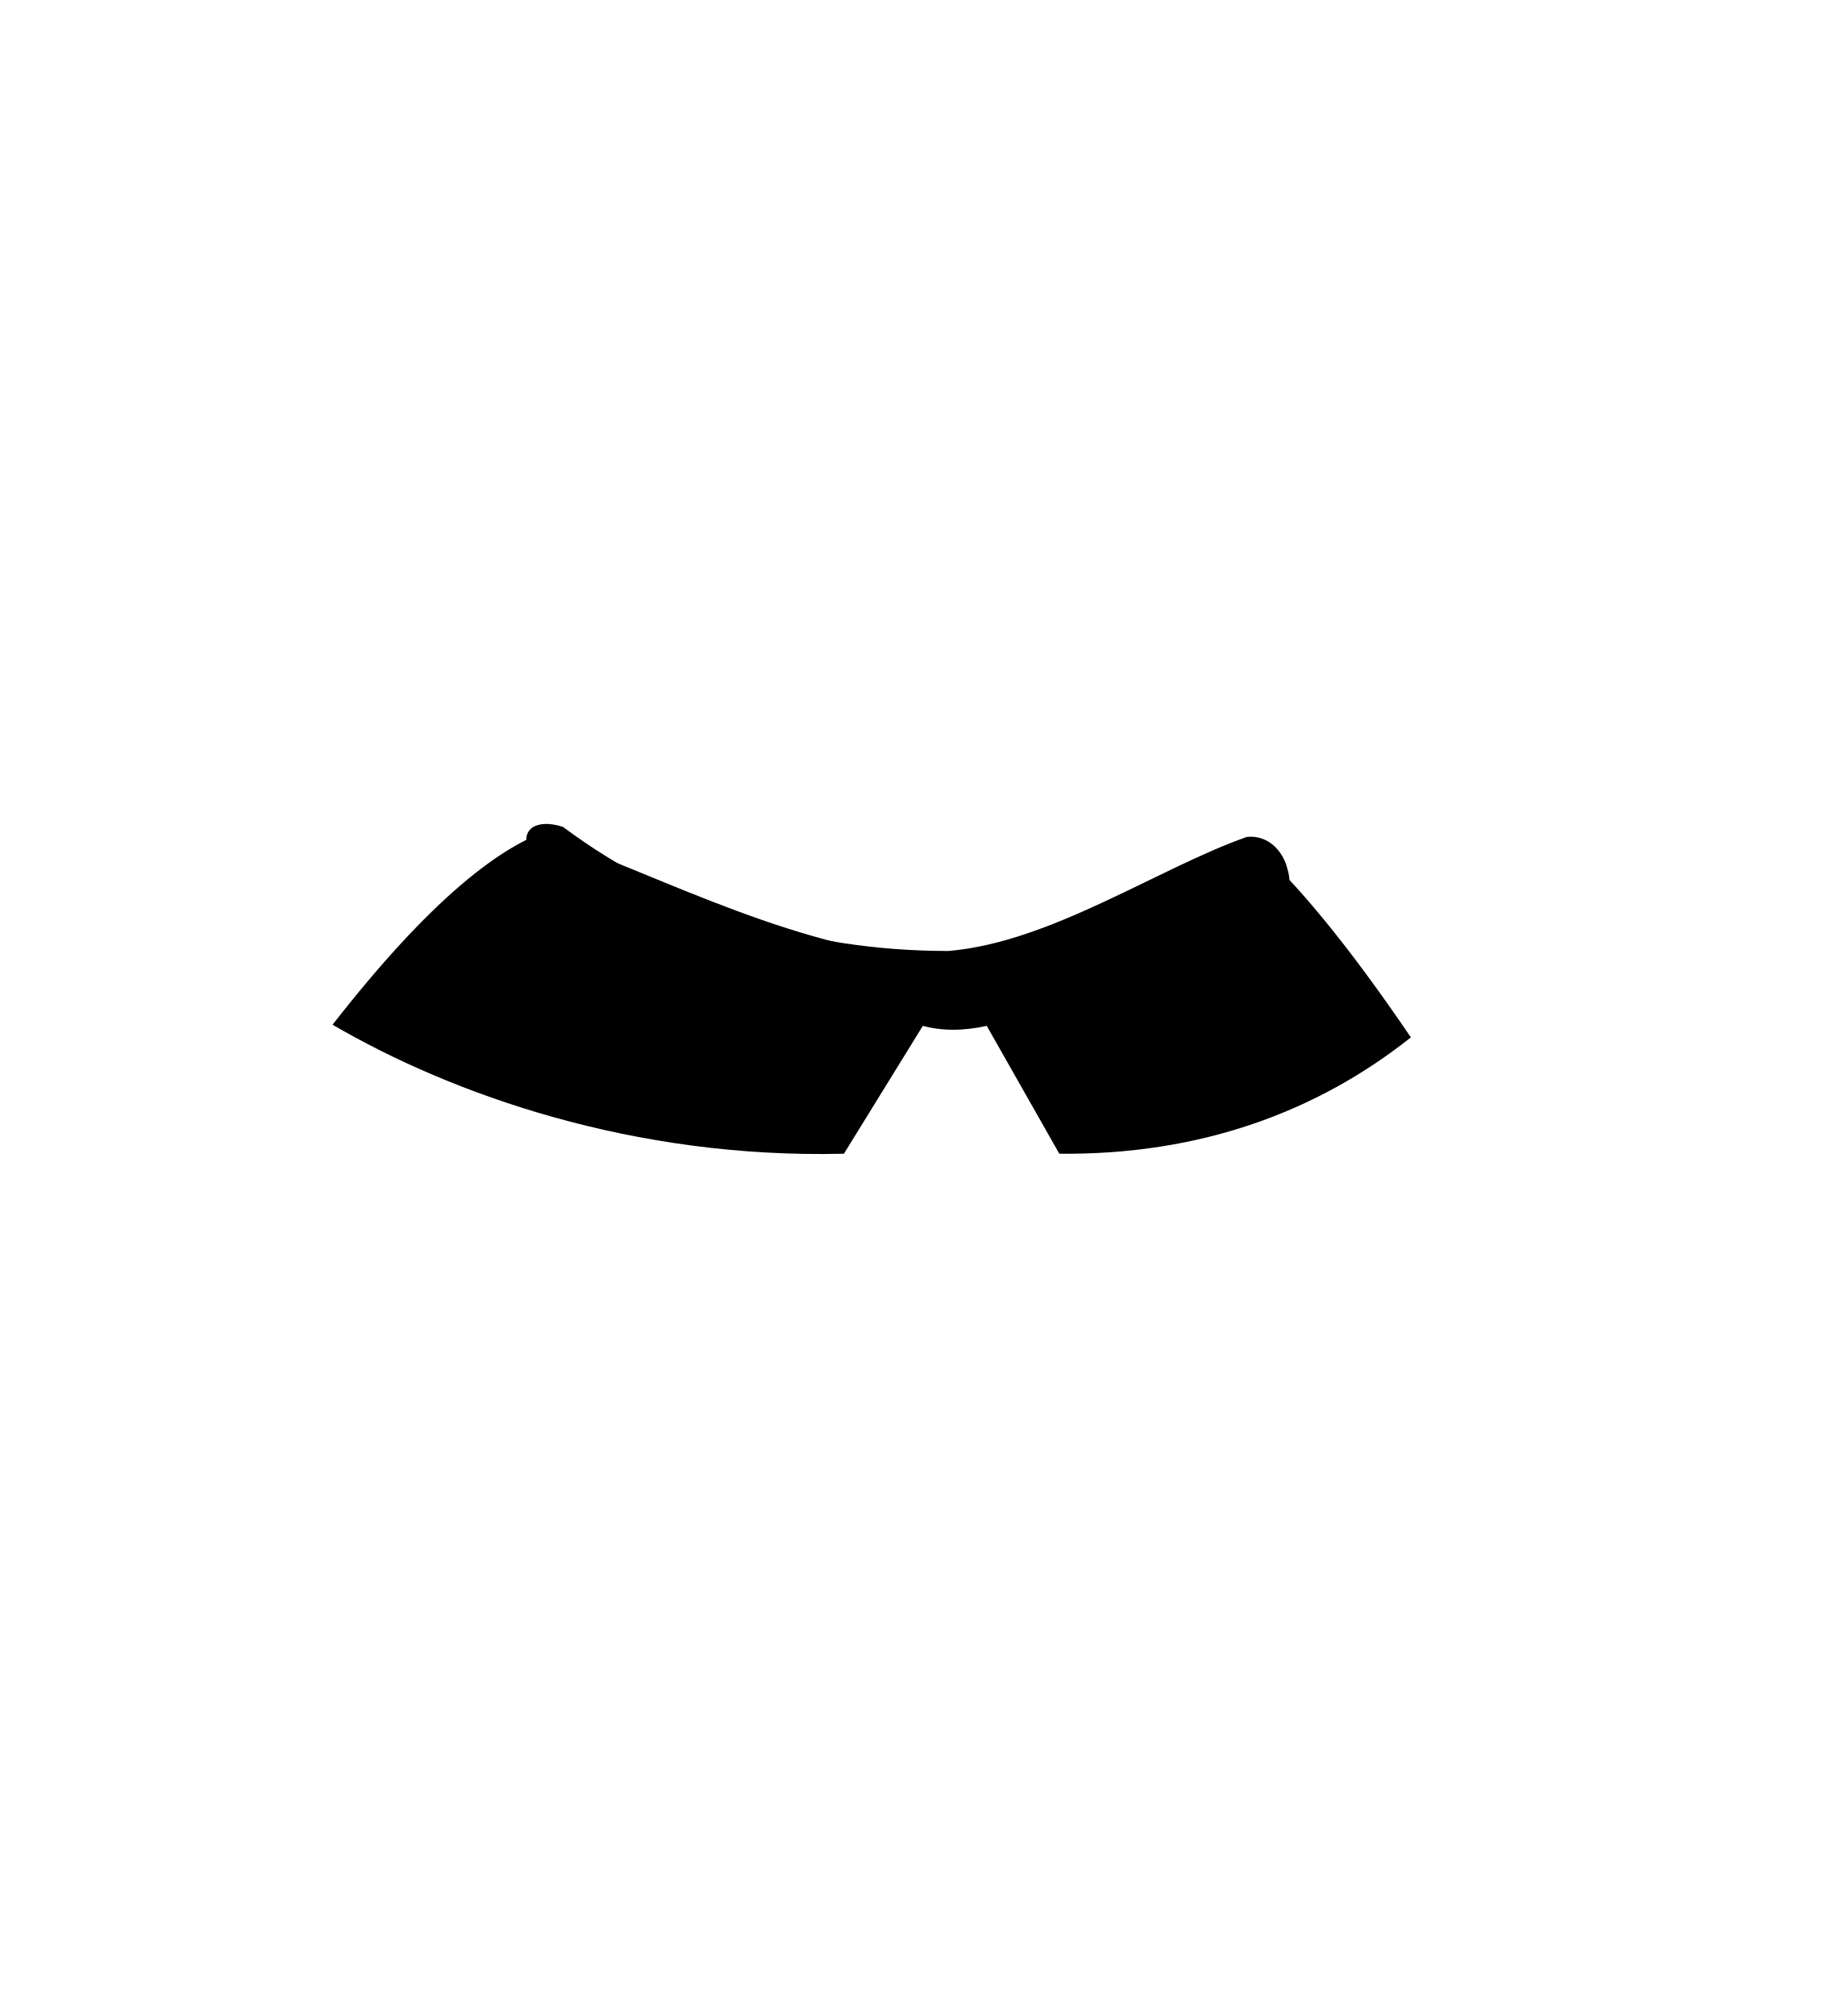
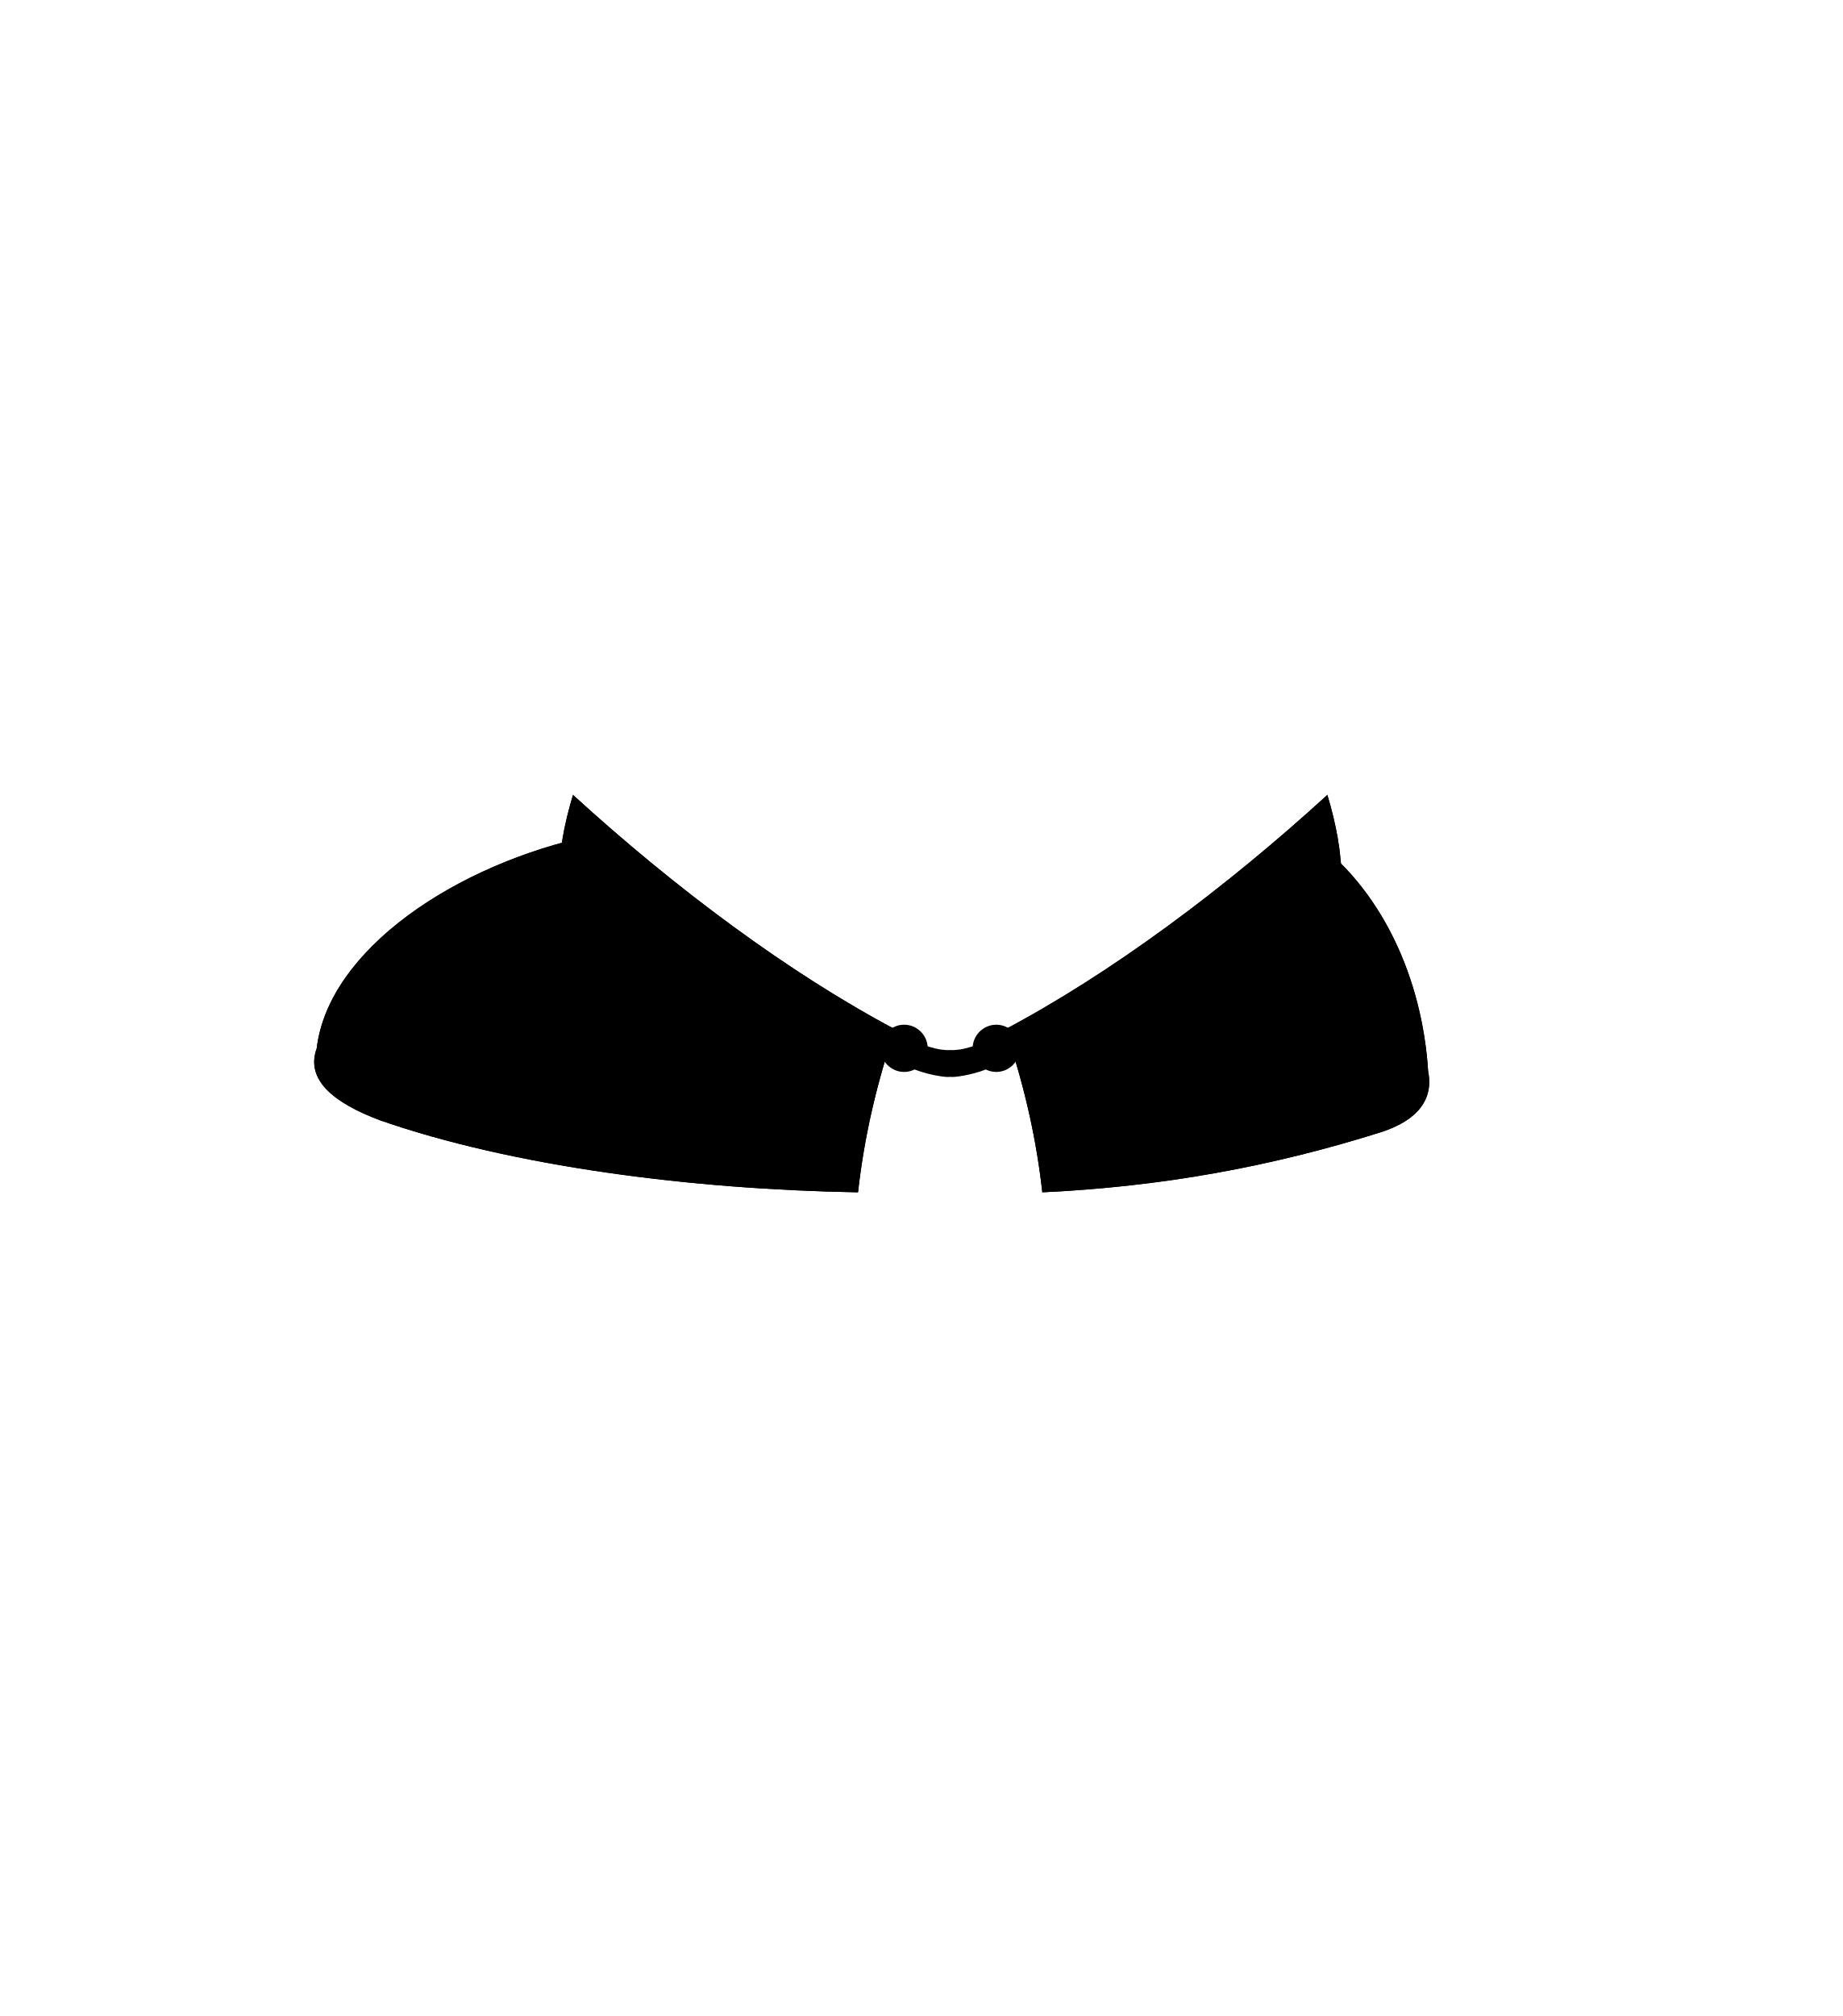
<svg xmlns="http://www.w3.org/2000/svg" viewBox="-60 0 640 700">
  <g id="capelet">
-     <path class="s0" d="M134.7 287.1C114.7 292.0 88.8 313.1 55.5 355.8C97.0 380.0 159.9 402.4 233.1 400.6L260.5 356.2C267.2 358.0 274.6 358.0 282.7 356.2L307.9 400.6C356.7 401.1 397.4 386.1 430.0 360.2C408.5 328.5 389.3 305.2 375.2 293.3C348.6 299.0 311.6 328.9 270.1 331.1C217.6 331.1 173.2 317.5 134.7 287.1Z" />
-     <path class="s27" d="M135.5 294.2C114.7 302.5 90.3 323.2 65.2 355.3C109.6 381.3 167.3 395.4 226.5 392.7L250.9 350.9C216.9 349.2 170.2 328.9 135.5 294.2ZM290.9 351.4L315.3 392.7C355.2 391.8 390.0 379.1 417.4 358.4C401.9 335.1 384.8 313.5 373.0 300.3C350.1 320.6 321.9 338.6 290.9 351.4Z" />
-     <path class="s26" d="M105.1 311.3C97.0 317.9 91.1 325.4 84.4 332.4C121.4 354.4 169.5 369.0 236.1 377.3L238.3 373.4C176.9 364.6 133.2 351.4 88.1 328.9ZM76.3 341.7C74.0 344.3 71.1 347.4 68.9 350.0C111.0 373.4 163.6 386.6 229.4 388.8L231.7 384.4C169.5 381.7 114.0 369.0 76.3 341.7ZM313.1 375.6C350.1 369.8 381.9 358.0 402.6 341.2L405.6 346.1C384.1 362.4 354.5 375.1 315.3 380.0Z" />
-     <path class="s0" d="M102.9 310.9C129.5 330.2 177.6 347.0 247.2 357.5L246.5 359.7C179.9 350.9 128.1 333.8 100.7 313.1ZM84.4 331.6C119.9 354.0 171.7 368.5 236.8 376.9L235.4 379.1C171.0 371.2 118.4 357.1 82.2 333.8ZM68.9 349.6C108.1 372.9 165.8 386.6 230.2 389.2L228.7 391.4C164.3 389.2 106.6 376.0 65.9 351.8ZM127.3 298.6C106.6 317.9 88.8 338.2 77.7 362.4L80.7 363.7C93.3 339.5 111.8 318.8 130.3 300.3ZM145.8 308.2C122.1 328.9 104.4 351.4 95.5 371.6L98.5 372.9C108.8 352.2 126.6 330.2 148.8 309.6ZM165.8 318.4C142.1 337.3 123.6 360.2 114.7 379.1L118.4 380.0C128.1 361.5 145.8 339.0 168.8 319.7ZM188.7 328.0C165.8 347.0 148.0 369.0 139.9 387.4L143.6 388.3C152.5 370.7 170.2 348.3 191.7 328.9ZM212.4 337.7C193.9 357.1 179.9 376.0 172.5 393.6L176.2 394.0C183.6 376.9 197.6 358.0 215.4 338.6Z" />
-     <path class="s0" d="M295.3 358.4C330.8 350.9 367.1 335.5 390.8 317.5L393.0 319.7C368.6 338.2 333.0 353.6 296.8 360.6ZM304.2 376.9C344.1 370.3 377.4 358.4 402.6 341.2L404.8 343.4C380.4 361.0 345.6 373.4 305.7 379.1ZM313.1 389.2C351.5 386.6 384.8 375.6 415.9 357.5L417.4 360.2C388.5 378.6 353.0 389.6 314.5 391.4ZM304.2 343.0C321.2 358.8 334.5 373.8 340.4 389.6L336.7 390.5C329.3 375.1 316.8 359.7 301.2 344.3ZM324.2 334.6C342.7 349.6 356.7 365.0 363.4 384.8L359.7 385.7C353.0 366.3 339.7 351.4 321.2 336.0ZM343.4 325.0C360.4 338.2 376.0 354.4 382.6 377.3L378.9 378.6C371.5 357.1 357.5 340.4 340.4 326.3ZM361.2 314.4C378.2 328.0 392.2 343.4 399.6 367.2L396.7 369.0C387.8 346.5 374.5 330.2 358.2 316.2Z" />
-     <path class="s0" d="M135.5 287.1C125.8 284.0 120.7 288.4 123.6 295.0C130.3 313.5 154.7 333.8 197.6 354.0C212.4 341.2 222.0 335.5 233.1 334.2C247.2 332.9 256.8 338.2 260.5 345.6C266.4 347.0 273.1 347.0 279.0 345.6C282.7 338.2 292.3 332.9 305.7 334.2C319.0 335.5 327.9 342.1 336.7 354.0C373.0 336.8 392.2 317.9 387.1 301.6C385.6 295.5 380.4 289.8 373.0 290.6C341.9 301.6 304.9 327.2 269.4 330.2C219.8 330.2 173.9 315.7 135.5 287.1Z" />
-     <path class="s28" d="M131.0 292.0C151.0 301.2 216.9 336.0 267.9 336.0C307.1 336.0 346.4 324.1 379.7 295.9C384.8 309.1 367.1 327.6 339.0 346.5C325.6 335.1 317.5 330.2 305.7 330.2C291.6 329.8 279.0 334.2 271.6 341.7C265.7 341.7 261.3 341.7 257.6 341.7C250.9 334.2 241.3 329.8 230.2 330.2C217.6 331.1 207.2 336.8 196.1 346.5C160.6 328.0 137.7 309.6 131.0 292.0Z" />
-     <path class="s27" d="M134.0 292.0C168.0 303.4 219.8 331.6 268.7 332.9C311.6 331.1 347.8 318.4 376.0 294.2C359.7 304.3 323.4 329.8 270.1 337.7C211.7 335.1 162.8 317.0 134.0 292.0Z" />
-     <path class="s0" d="M240.5 340.4C230.9 340.4 226.5 343.9 226.5 348.3C226.5 352.7 232.4 355.3 240.5 355.3C245.7 355.3 250.2 354.0 252.4 351.8C262.7 354.9 277.5 354.9 288.6 351.8C290.9 354.0 294.6 355.3 299.7 355.3C307.9 355.3 313.8 352.2 313.8 347.8C313.8 343.9 307.9 340.4 299.7 340.4C294.6 340.4 290.1 342.1 288.6 344.8C277.5 347.8 262.7 347.8 251.6 344.8C250.2 342.1 245.7 340.4 240.5 340.4Z" />
-     <path class="s26" d="M240.5 343.9C244.2 343.9 246.5 345.6 246.5 347.8C246.5 350.0 244.2 351.8 240.5 351.8C236.8 351.8 233.9 350.0 233.9 347.8C233.9 345.6 236.8 343.9 240.5 343.9ZM299.7 343.9C303.4 343.9 306.4 345.6 306.4 347.8C306.4 350.0 303.4 351.8 299.7 351.8C296.0 351.8 293.8 350.0 293.8 347.8C293.8 345.6 296.0 343.9 299.7 343.9ZM251.6 347.4C262.7 350.5 277.5 350.5 288.6 347.4L288.6 349.6C276.8 352.7 262.7 352.7 251.6 349.6Z" />
+     <path class="s29" d="M50.0 364.0C46.0 375.0 56.0 383.0 72.0 389.0C118.0 405.0 180.0 413.0 238.0 414.0C240.0 396.0 244.0 378.0 250.0 360.0C214.0 340.0 178.0 312.0 146.0 290.0C98.0 300.0 54.0 330.0 50.0 364.0Z" />
+     <path class="s27" d="M57.2 378.0C63.5 357.8 77.8 341.1 95.3 327.8C112.5 314.8 133.0 304.8 152.3 297.8L153.6 298.7C134.1 305.7 113.5 315.7 96.1 328.8C78.5 342.2 64.4 358.8 58.3 378.9L57.2 378.0ZM95.3 393.2C100.5 375.0 111.8 359.1 125.9 345.7C139.9 332.4 156.8 321.4 173.3 312.7L174.5 313.6C157.9 322.2 140.9 333.3 126.8 346.7C112.8 360.0 101.6 375.6 96.5 393.5L95.3 393.2ZM135.5 401.9C139.4 386.6 147.7 372.6 158.1 360.3C168.6 347.8 181.3 336.8 194.2 327.6L195.3 328.4C182.4 337.6 169.6 348.6 159.1 361.1C148.8 373.4 140.7 387.1 136.8 402.2L135.5 401.9ZM176.2 407.6C181.7 382.7 197.9 360.5 215.4 342.1L216.5 342.8C199.0 361.2 183.0 383.1 177.5 407.7L176.2 407.6ZM217.2 410.6C220.4 391.4 228.1 373.1 237.2 355.9L238.3 356.6C229.3 373.6 221.7 391.7 218.5 410.6L217.2 410.6ZM58.8 346.5C59.0 348.7 59.6 350.6 60.5 352.3C63.6 357.8 70.8 361.4 84.7 367.7C103.2 375.0 122.4 380.9 141.8 385.9C173.0 393.9 204.6 399.3 236.6 403.2L236.4 404.5C204.4 400.6 172.8 395.2 141.5 387.1C122.1 382.1 102.8 376.3 84.2 368.9C70.2 362.5 62.6 358.8 59.4 352.9C58.6 351.5 58.1 350.1 57.8 348.4L58.8 346.5ZM91.9 314.3C92.8 316.6 93.9 318.5 95.3 320.2C99.1 324.8 104.9 328.0 115.4 333.9C130.7 342.0 146.5 349.3 162.5 356.0C188.0 366.8 213.9 375.9 240.3 383.7L240.0 384.9C213.5 377.1 187.5 368.0 162.0 357.2C146.0 350.5 130.2 343.2 114.8 335.1C104.3 329.1 98.2 325.9 94.3 321.1C92.9 319.3 91.7 317.4 90.8 315.0L91.9 314.3ZM131.6 296.5C147.6 311.4 168.4 321.7 186.6 333.7C205.7 345.3 225.2 355.9 245.2 365.6L244.9 366.8C224.7 357.2 205.1 346.4 185.9 334.8C167.6 322.7 146.4 312.2 130.2 296.9L131.6 296.5Z" />
+     <path class="s0" d="M74.9 387.0C80.8 367.4 93.8 350.7 109.8 337.0C125.4 323.6 144.2 312.9 162.2 304.8L164.8 306.6C146.4 314.7 127.4 325.4 111.5 339.1C95.7 352.6 83.1 368.8 77.5 387.9L74.9 387.0ZM114.6 397.9C119.2 380.9 129.1 365.8 141.4 352.8C153.6 339.8 168.4 328.8 183.1 319.7L185.5 321.4C170.6 330.5 155.7 341.6 143.3 354.6C131.2 367.5 121.7 382.0 117.2 398.4L114.6 397.9ZM155.1 405.0C161.8 377.0 182.5 353.1 204.1 334.5L206.4 336.1C184.9 354.5 164.4 377.9 157.8 405.4L155.1 405.0ZM196.0 409.3C200.4 387.2 212.3 366.7 225.6 348.7L227.9 350.2C214.7 368.0 203.0 387.9 198.7 409.5L196.0 409.3ZM74.7 327.2C75.3 329.9 76.1 332.0 77.4 333.9C80.8 338.8 87.3 342.0 99.4 348.3C116.4 356.1 133.9 362.9 151.7 368.9C180.2 378.7 209.1 386.2 238.4 392.4L237.9 395.1C208.5 388.9 179.4 381.3 150.9 371.5C133.0 365.4 115.3 358.6 98.2 350.7C86.1 344.4 79.0 340.9 75.2 335.4C74.0 333.6 73.1 331.6 72.4 329.3L74.7 327.2ZM112.2 303.6C116.8 310.4 122.3 314.0 133.6 320.6C147.1 328.6 160.9 336.1 174.9 343.3C197.1 354.6 219.7 364.7 242.9 373.6L242.2 376.2C218.8 367.3 196.0 357.1 173.7 345.7C159.6 338.5 145.8 331.0 132.2 323.0C120.5 316.1 114.7 312.2 109.8 304.7L112.2 303.6Z" />
+     <path class="s30" d="M134.4 306.6C160.4 333.6 186.5 361.6 206.1 392.1C219.8 381.1 233.8 370.4 246.5 361.2L243.2 372.6C232.3 380.7 219.8 390.3 204.4 402.8C180.8 366.1 155.2 338.5 129.2 311.6L134.4 306.6Z" />
+     <path class="s0" d="M50.0 364.0C46.0 375.0 56.0 383.0 72.0 389.0C118.0 405.0 180.0 413.0 238.0 414.0C240.0 396.0 244.0 378.0 250.0 360.0C214.0 340.0 178.0 312.0 146.0 290.0C98.0 300.0 54.0 330.0 50.0 364.0ZM55.5 365.3C57.4 349.2 68.0 335.0 84.8 322.5C101.8 309.9 123.7 300.4 144.8 296.0C174.7 316.5 210.9 344.7 243.2 362.6C238.6 376.5 234.5 395.1 233.0 408.3C180.4 407.4 119.3 399.5 73.9 383.7C66.3 380.9 60.9 378.0 57.5 374.5C55.9 372.8 55.3 371.9 54.9 370.3C54.5 368.7 54.6 367.9 55.5 365.3Z" />
+     <path class="s29" d="M436.0 372.0C438.0 382.0 432.0 389.0 420.0 393.0C382.0 405.0 344.0 412.0 302.0 414.0C300.0 396.0 296.0 378.0 290.0 360.0C326.0 340.0 362.0 312.0 394.0 290.0C420.0 308.0 434.0 340.0 436.0 372.0Z" />
+     <path class="s27" d="M428.4 385.6C422.2 352.7 408.2 323.3 382.9 301.1L384.0 300.4C409.1 322.5 423.3 351.9 429.6 384.6L428.4 385.6ZM393.3 397.7C388.1 368.5 377.0 341.7 357.1 319.6L358.2 318.8C378.1 341.1 389.3 368.1 394.5 397.4L393.3 397.7ZM356.7 405.5C352.9 381.1 345.0 358.2 331.1 337.8L332.1 337.0C346.1 357.7 354.1 380.7 358.0 405.2L356.7 405.5ZM319.7 410.1C317.1 391.0 312.1 372.7 304.2 355.0L305.4 354.4C313.3 372.2 318.4 390.7 321.0 410.0L319.7 410.1ZM432.4 363.8C430.1 368.5 425.3 372.1 415.9 376.0C401.9 381.2 387.7 385.9 373.4 389.9C350.4 396.5 327.2 401.1 303.6 404.4L303.4 403.1C326.9 399.8 350.1 395.3 373.0 388.7C387.3 384.6 401.5 380.0 415.4 374.8C425.3 370.7 429.7 367.1 431.7 362.2L432.0 361.3L432.4 363.8ZM421.6 327.3C417.9 333.5 413.2 337.7 403.0 342.7C390.2 349.1 377.2 355.3 364.0 361.0C343.0 370.3 321.8 378.2 300.0 384.9L299.7 383.6C321.4 376.9 342.6 369.1 363.5 359.8C376.6 354.1 389.6 348.0 402.4 341.5C412.7 336.5 417.3 332.4 421.0 325.9L421.6 327.3ZM402.9 300.8C386.8 314.6 368.5 324.5 350.4 336.1C332.4 347.3 314.1 357.5 295.1 366.8L294.8 365.5C313.6 356.3 331.8 346.1 349.7 335.0C367.8 323.4 386.0 313.6 401.9 299.8L402.9 300.8Z" />
+     <path class="s0" d="M410.6 392.9C404.8 361.5 392.2 333.2 369.4 310.8L371.6 309.2C394.5 331.9 407.3 360.7 413.2 392.2L410.6 392.9ZM374.4 402.1C369.9 375.3 360.4 350.5 343.6 329.1L345.8 327.6C362.8 349.3 372.5 374.5 377.0 401.5L374.4 402.1ZM337.6 408.3C334.4 386.5 328.0 366.1 317.2 347.0L319.5 345.5C330.5 364.9 337.0 385.9 340.2 407.9L337.6 408.3ZM428.4 344.8L427.6 346.4C424.7 351.3 419.7 355.0 410.5 359.2C397.0 365.1 383.3 370.5 369.4 375.5C347.3 383.5 324.9 389.9 302.1 395.0L301.6 392.4C324.3 387.3 346.5 381.0 368.5 373.0C382.3 368.0 395.9 362.6 409.4 356.7C418.3 352.6 422.6 349.4 425.2 345.0C426.0 343.7 426.6 342.4 427.2 340.8L428.4 344.8ZM413.4 313.3C398.4 329.7 377.4 336.9 357.9 348.4C338.3 358.8 318.3 368.0 297.8 376.2L297.1 373.6C317.4 365.5 337.2 356.3 356.6 346.1C376.5 334.3 397.2 327.2 411.8 311.0L413.4 313.3Z" />
+     <path class="s30" d="M293.5 361.2C306.2 370.4 320.2 381.1 333.9 392.1C353.5 361.6 379.6 333.6 405.6 306.6L410.8 311.6C384.8 338.5 359.2 366.1 335.6 402.8C320.2 390.3 307.7 380.7 296.8 372.6L293.5 361.2Z" />
+     <path class="s0" d="M436.0 372.0C438.0 382.0 432.0 389.0 420.0 393.0C382.0 405.0 344.0 412.0 302.0 414.0C300.0 396.0 296.0 378.0 290.0 360.0C326.0 340.0 362.0 312.0 394.0 290.0C420.0 308.0 434.0 340.0 436.0 372.0ZM430.4 372.7C429.4 356.9 425.7 341.9 419.0 328.2C412.2 314.5 403.1 303.1 394.0 296.8C365.3 316.5 329.1 344.7 296.8 362.6C301.4 376.5 305.5 395.1 307.0 408.2C343.4 406.4 380.6 399.6 418.3 387.7C423.6 385.9 426.7 384.0 428.8 381.3C430.8 378.8 431.3 376.9 430.4 372.7Z" />
+     <path class="s27" d="M139.0 276.0C174.0 308.0 214.0 338.0 252.0 358.0C238.0 368.0 222.0 380.0 206.0 393.0C186.0 362.0 160.0 334.0 134.0 307.0C134.0 296.0 136.0 286.0 139.0 276.0Z" />
+     <path class="s0" d="M139.0 276.0C174.0 308.0 214.0 338.0 252.0 358.0C238.0 368.0 222.0 380.0 206.0 393.0C186.0 362.0 160.0 334.0 134.0 307.0C134.0 296.0 136.0 286.0 139.0 276.0ZM141.8 286.1C141.4 287.4 139.6 296.6 139.6 304.7C164.1 330.2 190.4 358.6 207.3 384.7C218.6 375.6 234.7 363.5 241.4 358.7C211.0 342.7 170.4 312.3 141.8 286.1Z" />
+     <path class="s27" d="M401.0 276.0C404.0 286.0 406.0 296.0 406.0 307.0C380.0 334.0 354.0 362.0 334.0 393.0C318.0 380.0 302.0 368.0 288.0 358.0C326.0 338.0 366.0 308.0 401.0 276.0Z" />
+     <path class="s0" d="M401.0 276.0C404.0 286.0 406.0 296.0 406.0 307.0C380.0 334.0 354.0 362.0 334.0 393.0C318.0 380.0 302.0 368.0 288.0 358.0C326.0 338.0 366.0 308.0 401.0 276.0ZM398.2 286.1C369.6 312.3 329.0 342.7 298.6 358.7C305.3 363.5 321.4 375.6 332.7 384.7C349.6 358.6 375.9 330.2 400.4 304.7C400.4 296.6 398.6 287.4 398.2 286.1ZM254.0 364.0C256.6 358.0 259.8 363.0 263.2 363.6C265.4 364.3 267.7 364.7 270.0 364.6C272.3 364.7 274.6 364.3 276.8 363.6C280.2 363.0 283.4 358.0 286.0 364.0C293.9 370.3 272.4 374.5 270.0 373.9C267.6 374.5 246.1 370.3 254.0 364.0Z" />
+     <path class="s26" d="M254.0 364.0C256.4 361.5 259.7 365.5 262.5 365.8C264.9 366.6 267.5 367.1 270.0 367.1C272.5 367.1 275.1 366.6 277.5 365.8C280.3 365.5 283.6 361.5 286.0 364.0C288.6 368.7 272.5 372.0 270.0 371.4C267.5 372.0 251.4 368.7 254.0 364.0Z" />
+     <path class="s0" d="M262.2 364.0C262.2 368.5 258.5 372.2 254.0 372.2C249.5 372.2 245.8 368.5 245.8 364.0C245.8 359.5 249.5 355.8 254.0 355.8C258.5 355.8 262.2 359.5 262.2 364.0ZM294.2 364.0C294.2 368.5 290.5 372.2 286.0 372.2C281.5 372.2 277.8 368.5 277.8 364.0C277.8 359.5 281.5 355.8 286.0 355.8C290.5 355.8 294.2 359.5 294.2 364.0Z" />
+     <path class="s26" d="M258.6 364.0C258.6 366.5 256.5 368.6 254.0 368.6C251.5 368.6 249.4 366.5 249.4 364.0C249.4 361.5 251.5 359.4 254.0 359.4C256.5 359.4 258.6 361.5 258.6 364.0ZM290.6 364.0C290.6 366.5 288.5 368.6 286.0 368.6C283.5 368.6 281.4 366.5 281.4 364.0C281.4 361.5 283.5 359.4 286.0 359.4C288.5 359.4 290.6 361.5 290.6 364.0Z" />
+     <path class="s0" d="M256.4 364.4C256.4 365.5 255.5 366.4 254.4 366.4C253.3 366.4 252.4 365.5 252.4 364.4C252.4 363.3 253.3 362.4 254.4 362.4C255.5 362.4 256.4 363.3 256.4 364.4ZM288.4 364.4C288.4 365.5 287.5 366.4 286.4 366.4C285.3 366.4 284.4 365.5 284.4 364.4C284.4 363.3 285.3 362.4 286.4 362.4C287.5 362.4 288.4 363.3 288.4 364.4Z" />
  </g>
</svg>
